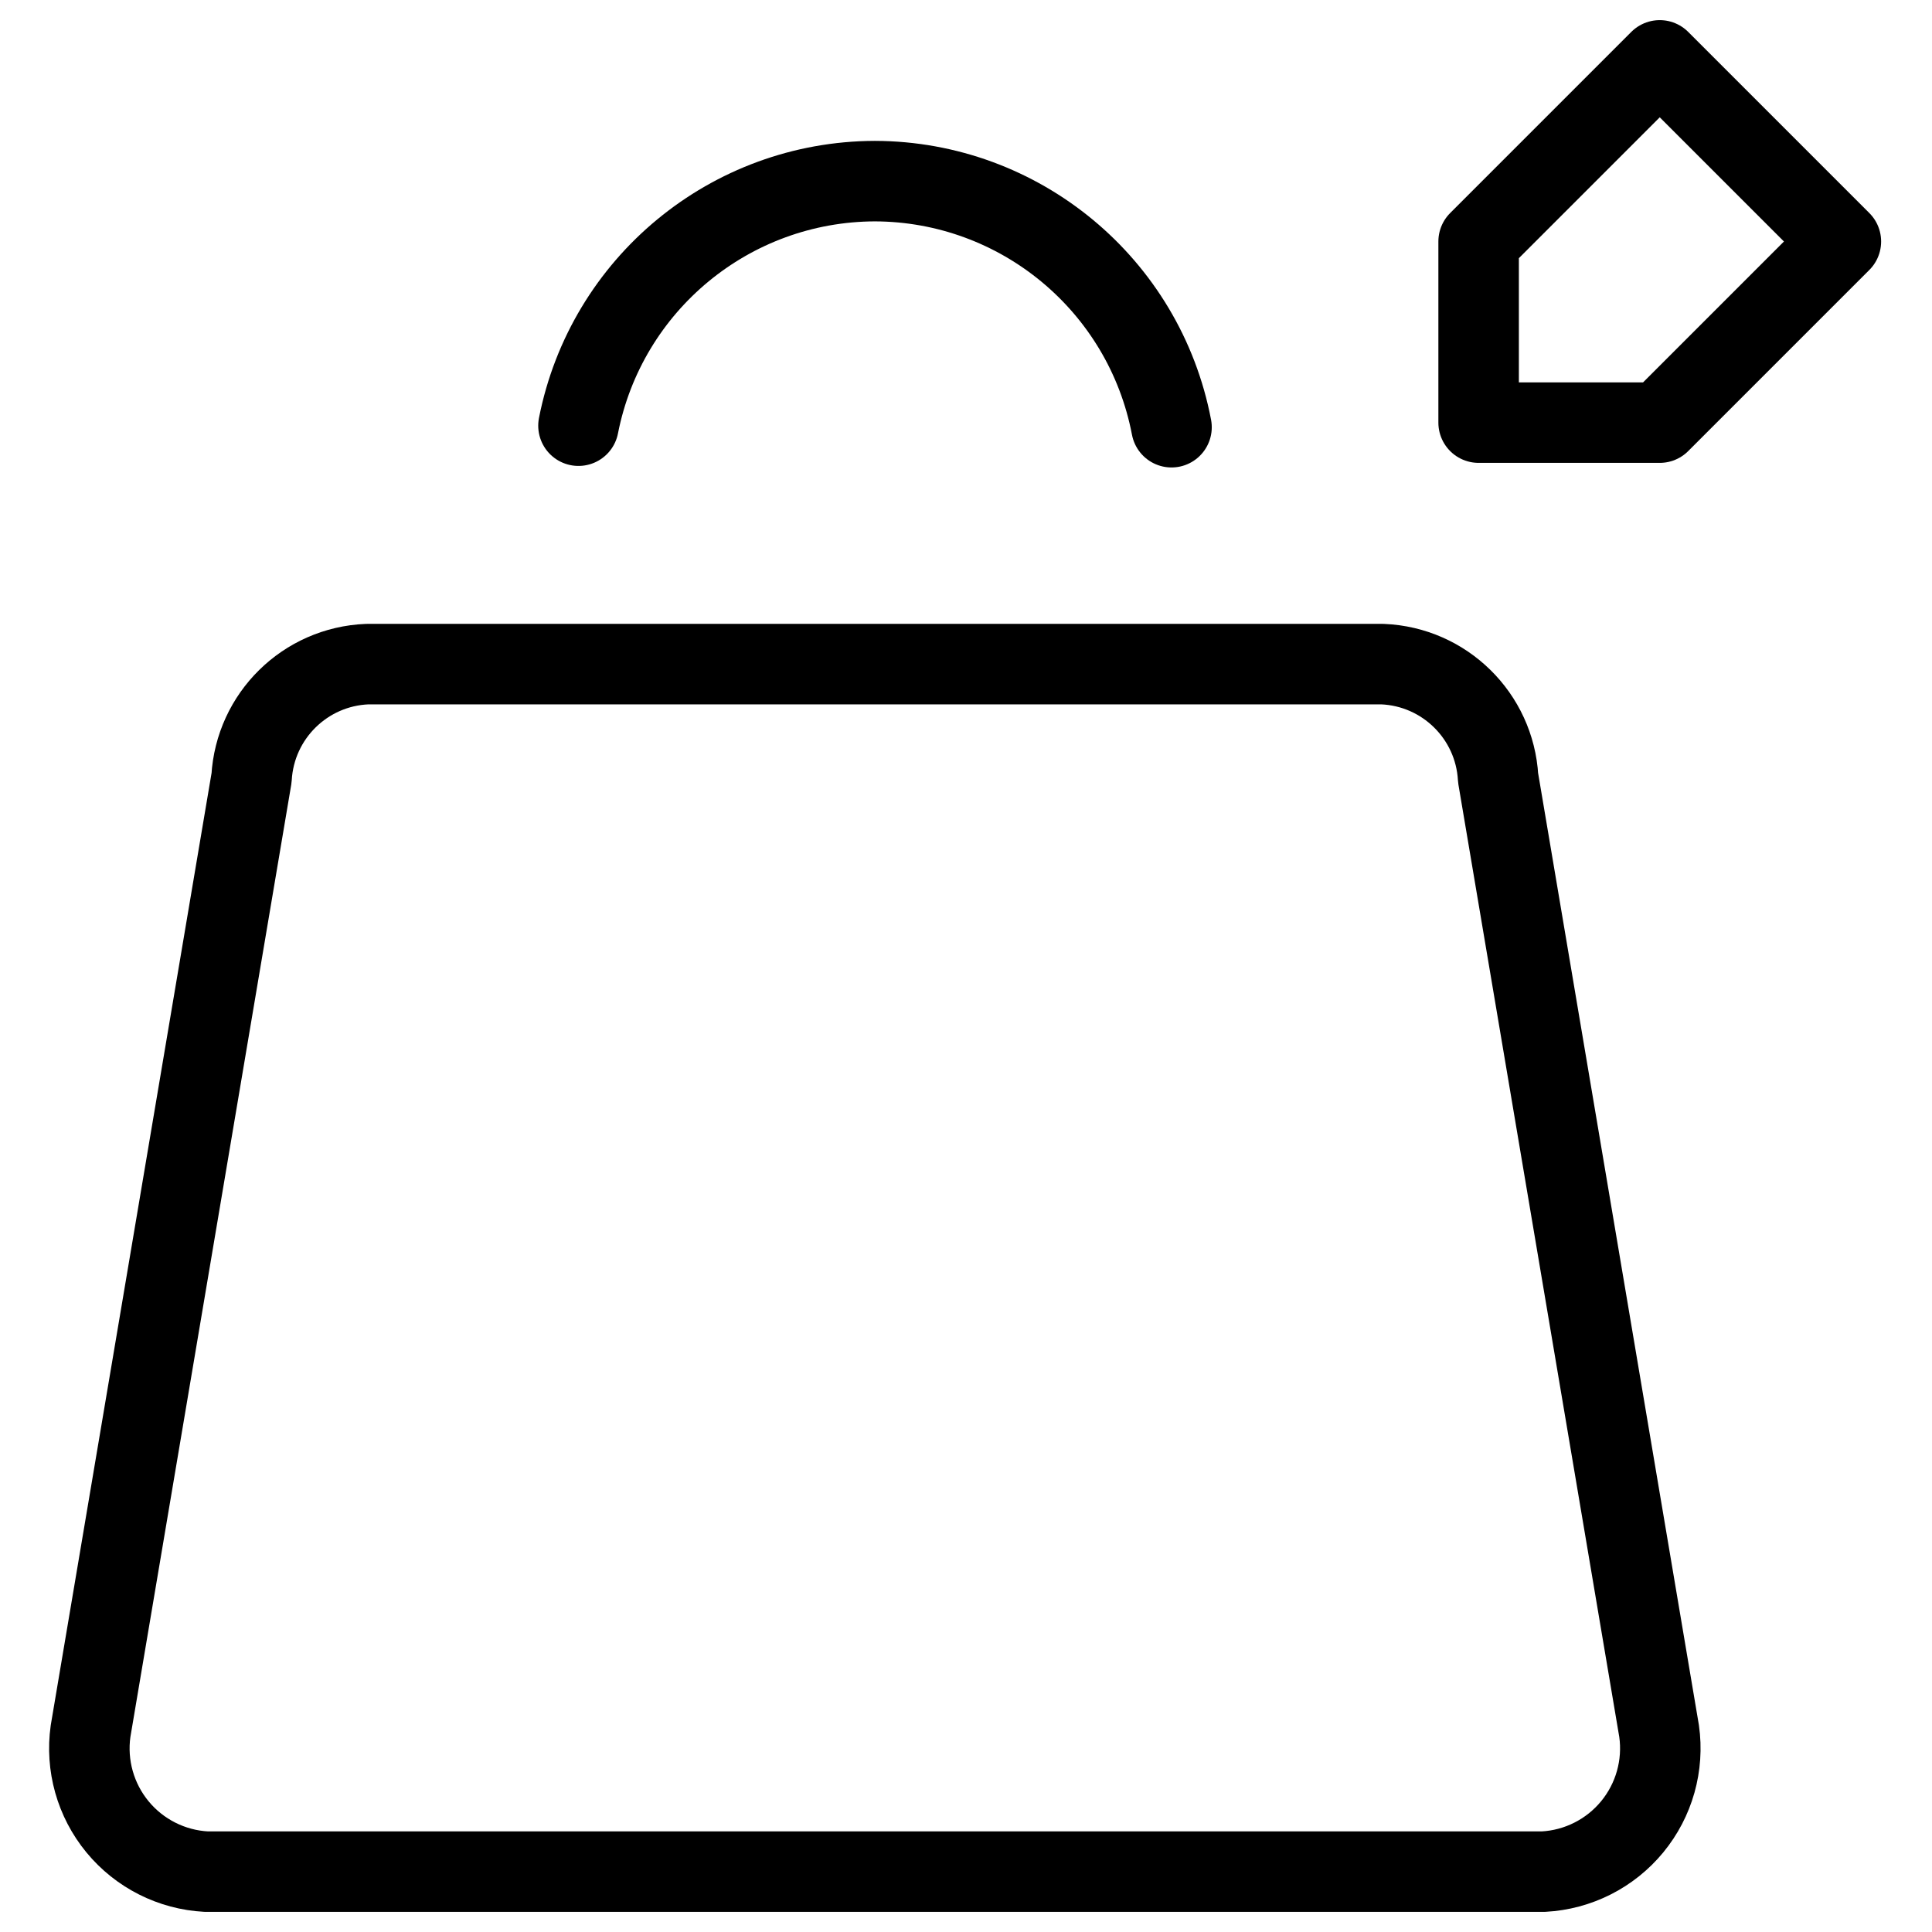
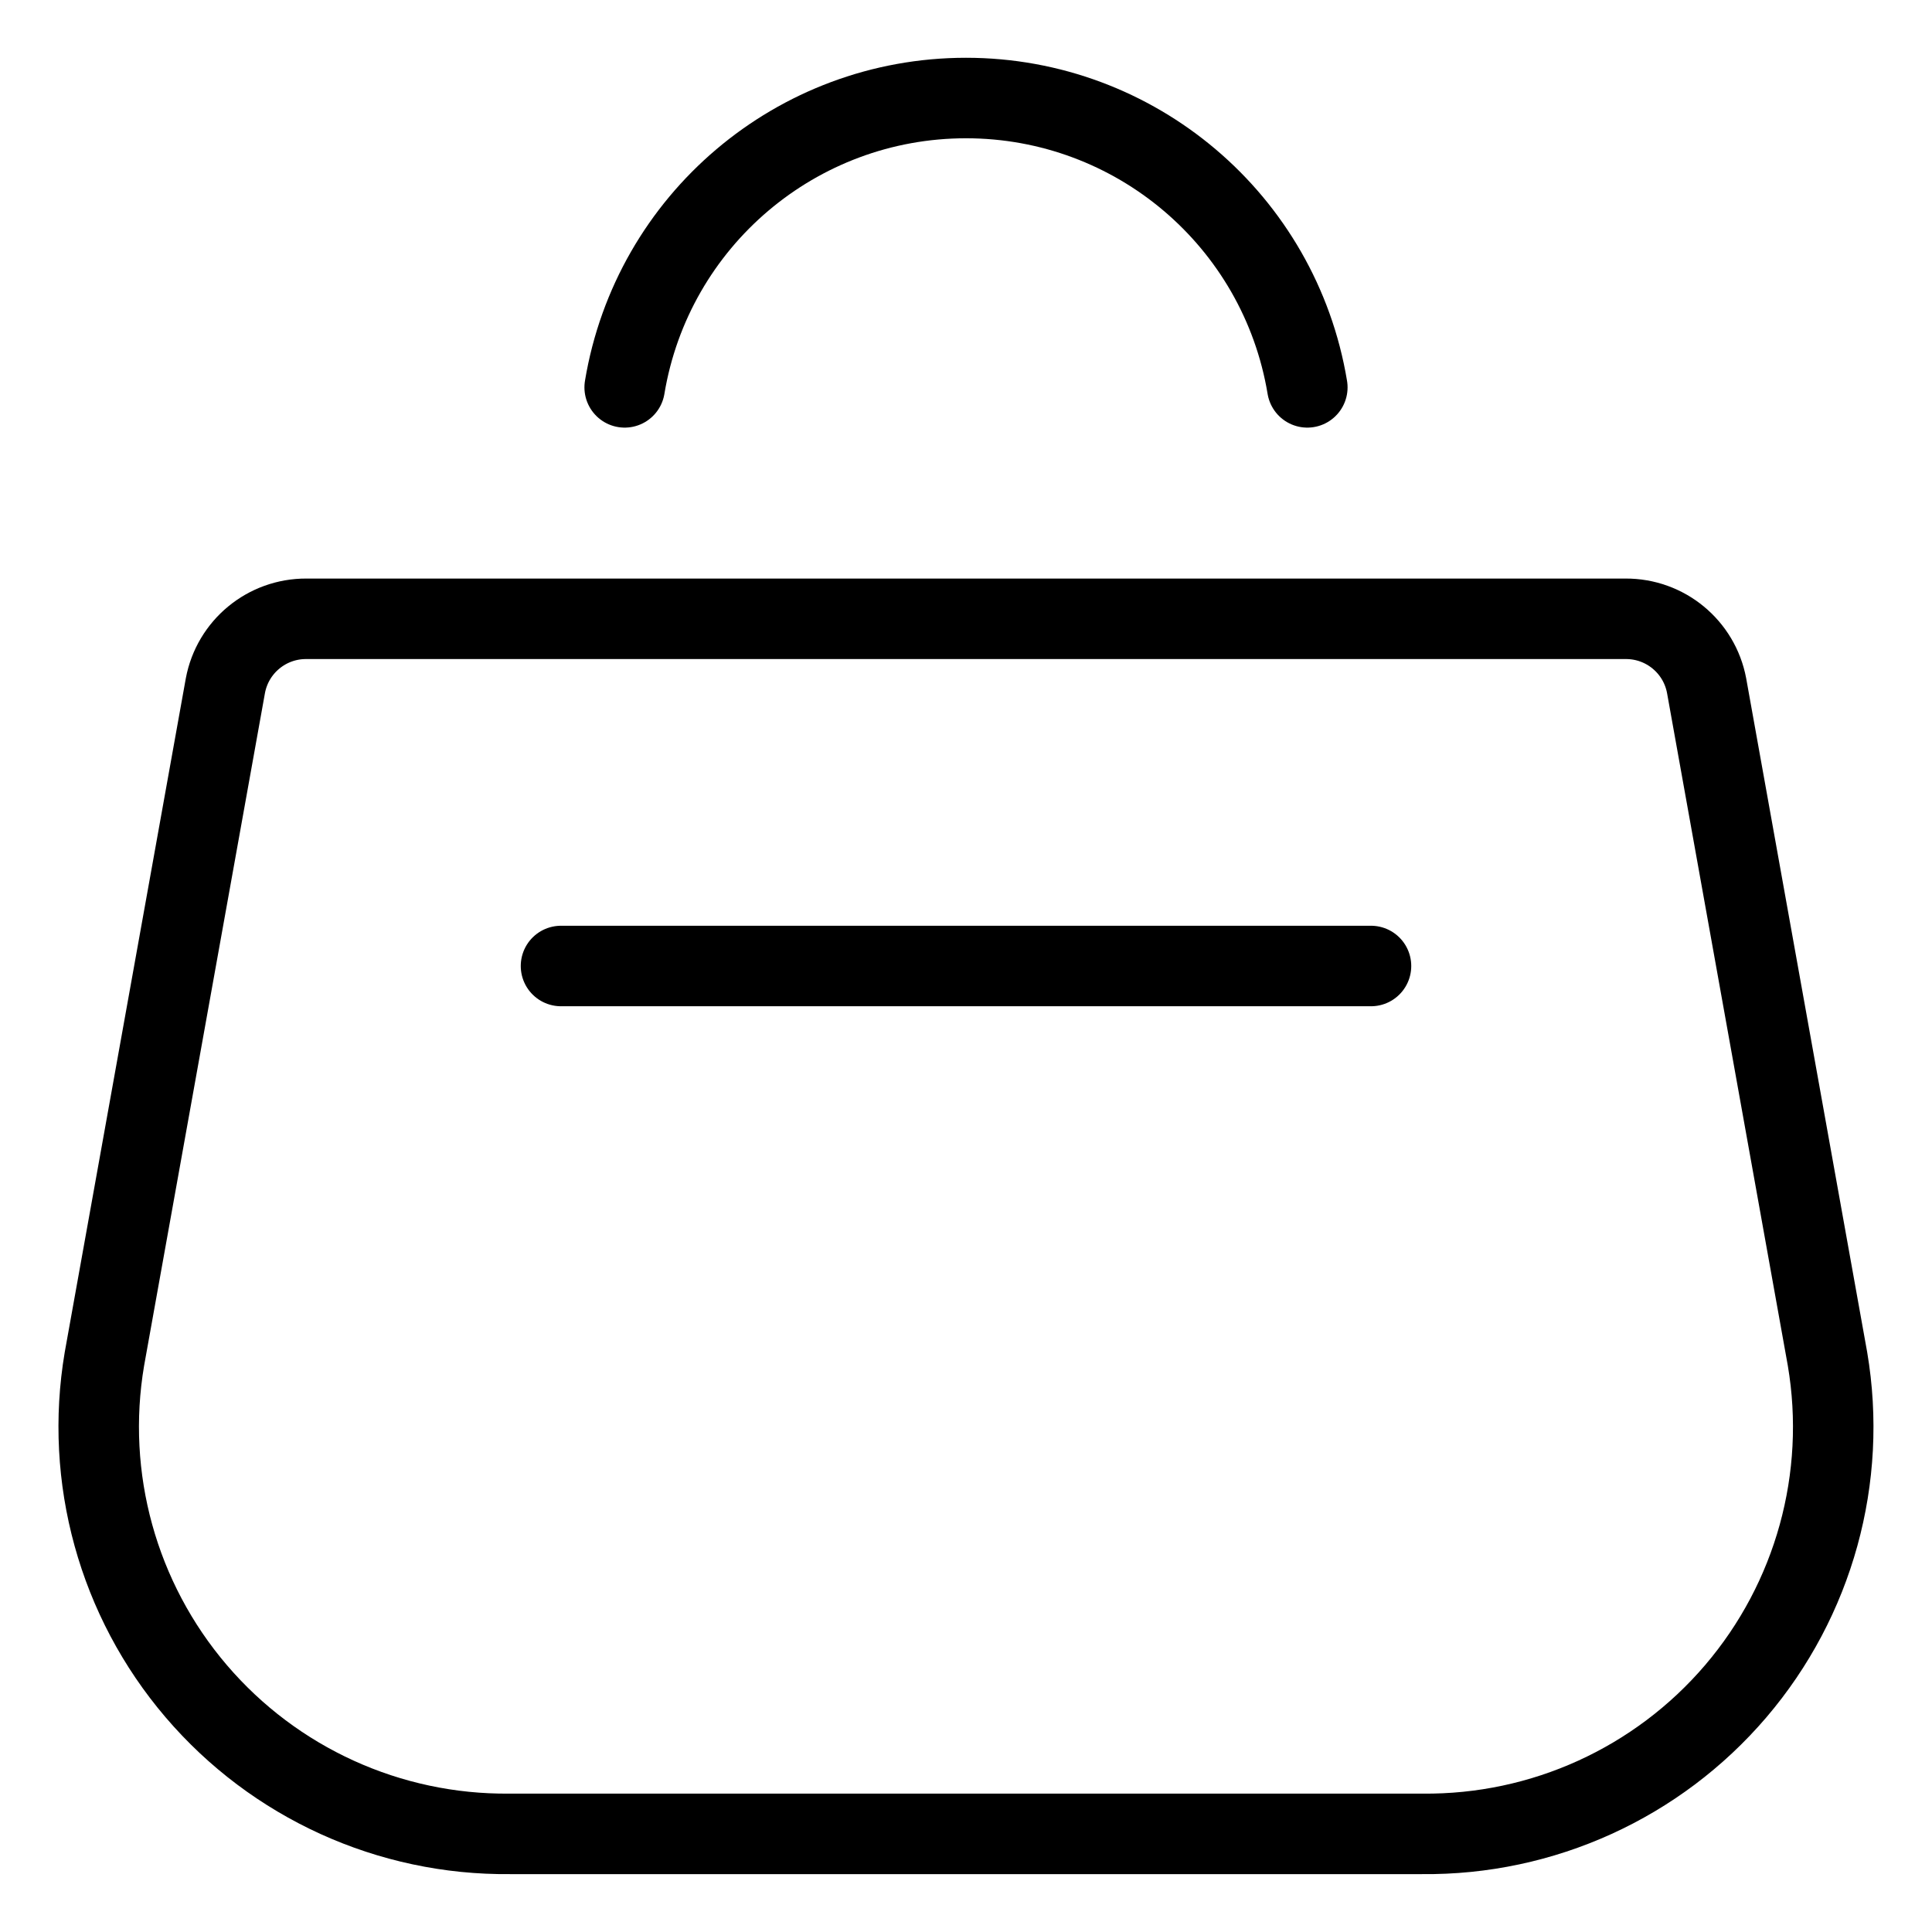
- <svg xmlns="http://www.w3.org/2000/svg" viewBox="0 0 24 24">
-   <path d="M17.174 8.25H4.561a1.5 1.5 0 0 0-1.436 1.413l-2 11.842a1.533 1.533 0 0 0 1.437 1.745h16.611a1.533 1.533 0 0 0 1.437-1.745l-2-11.842a1.5 1.5 0 0 0-1.436-1.413Z" fill="none" stroke="currentColor" stroke-linecap="round" stroke-linejoin="round" />
-   <path d="M14.553 5.307a3.763 3.763 0 0 0-3.685-3.057h0a3.764 3.764 0 0 0-3.682 3.038" fill="none" stroke="currentColor" stroke-linecap="round" stroke-linejoin="round" />
-   <path d="M20.618.75 18.368 3l0 2.25 2.25 0L22.868 3 20.618.75z" fill="none" stroke="currentColor" stroke-linecap="round" stroke-linejoin="round" />
+ <svg xmlns="http://www.w3.org/2000/svg" viewBox="-0.5 -0.5 24 24">
+   <defs />
+   <path d="M20.7 8.017a1.018 1.018 0 0 0 -1.007 -0.83H3.306a1.018 1.018 0 0 0 -1.006 0.83L0.797 16.382a5.056 5.056 0 0 0 5.036 5.899h11.332a5.055 5.055 0 0 0 5.037 -5.899Z" fill="none" stroke="currentcolor" stroke-linecap="round" stroke-linejoin="round" stroke-width="1" />
+   <path d="m6.469 11.5 10.062 0" fill="none" stroke="currentcolor" stroke-linecap="round" stroke-linejoin="round" stroke-width="1" />
+   <path d="M15.74 4.312a4.298 4.298 0 0 0 -8.48 0" fill="none" stroke="currentcolor" stroke-linecap="round" stroke-linejoin="round" stroke-width="1" />
</svg>
